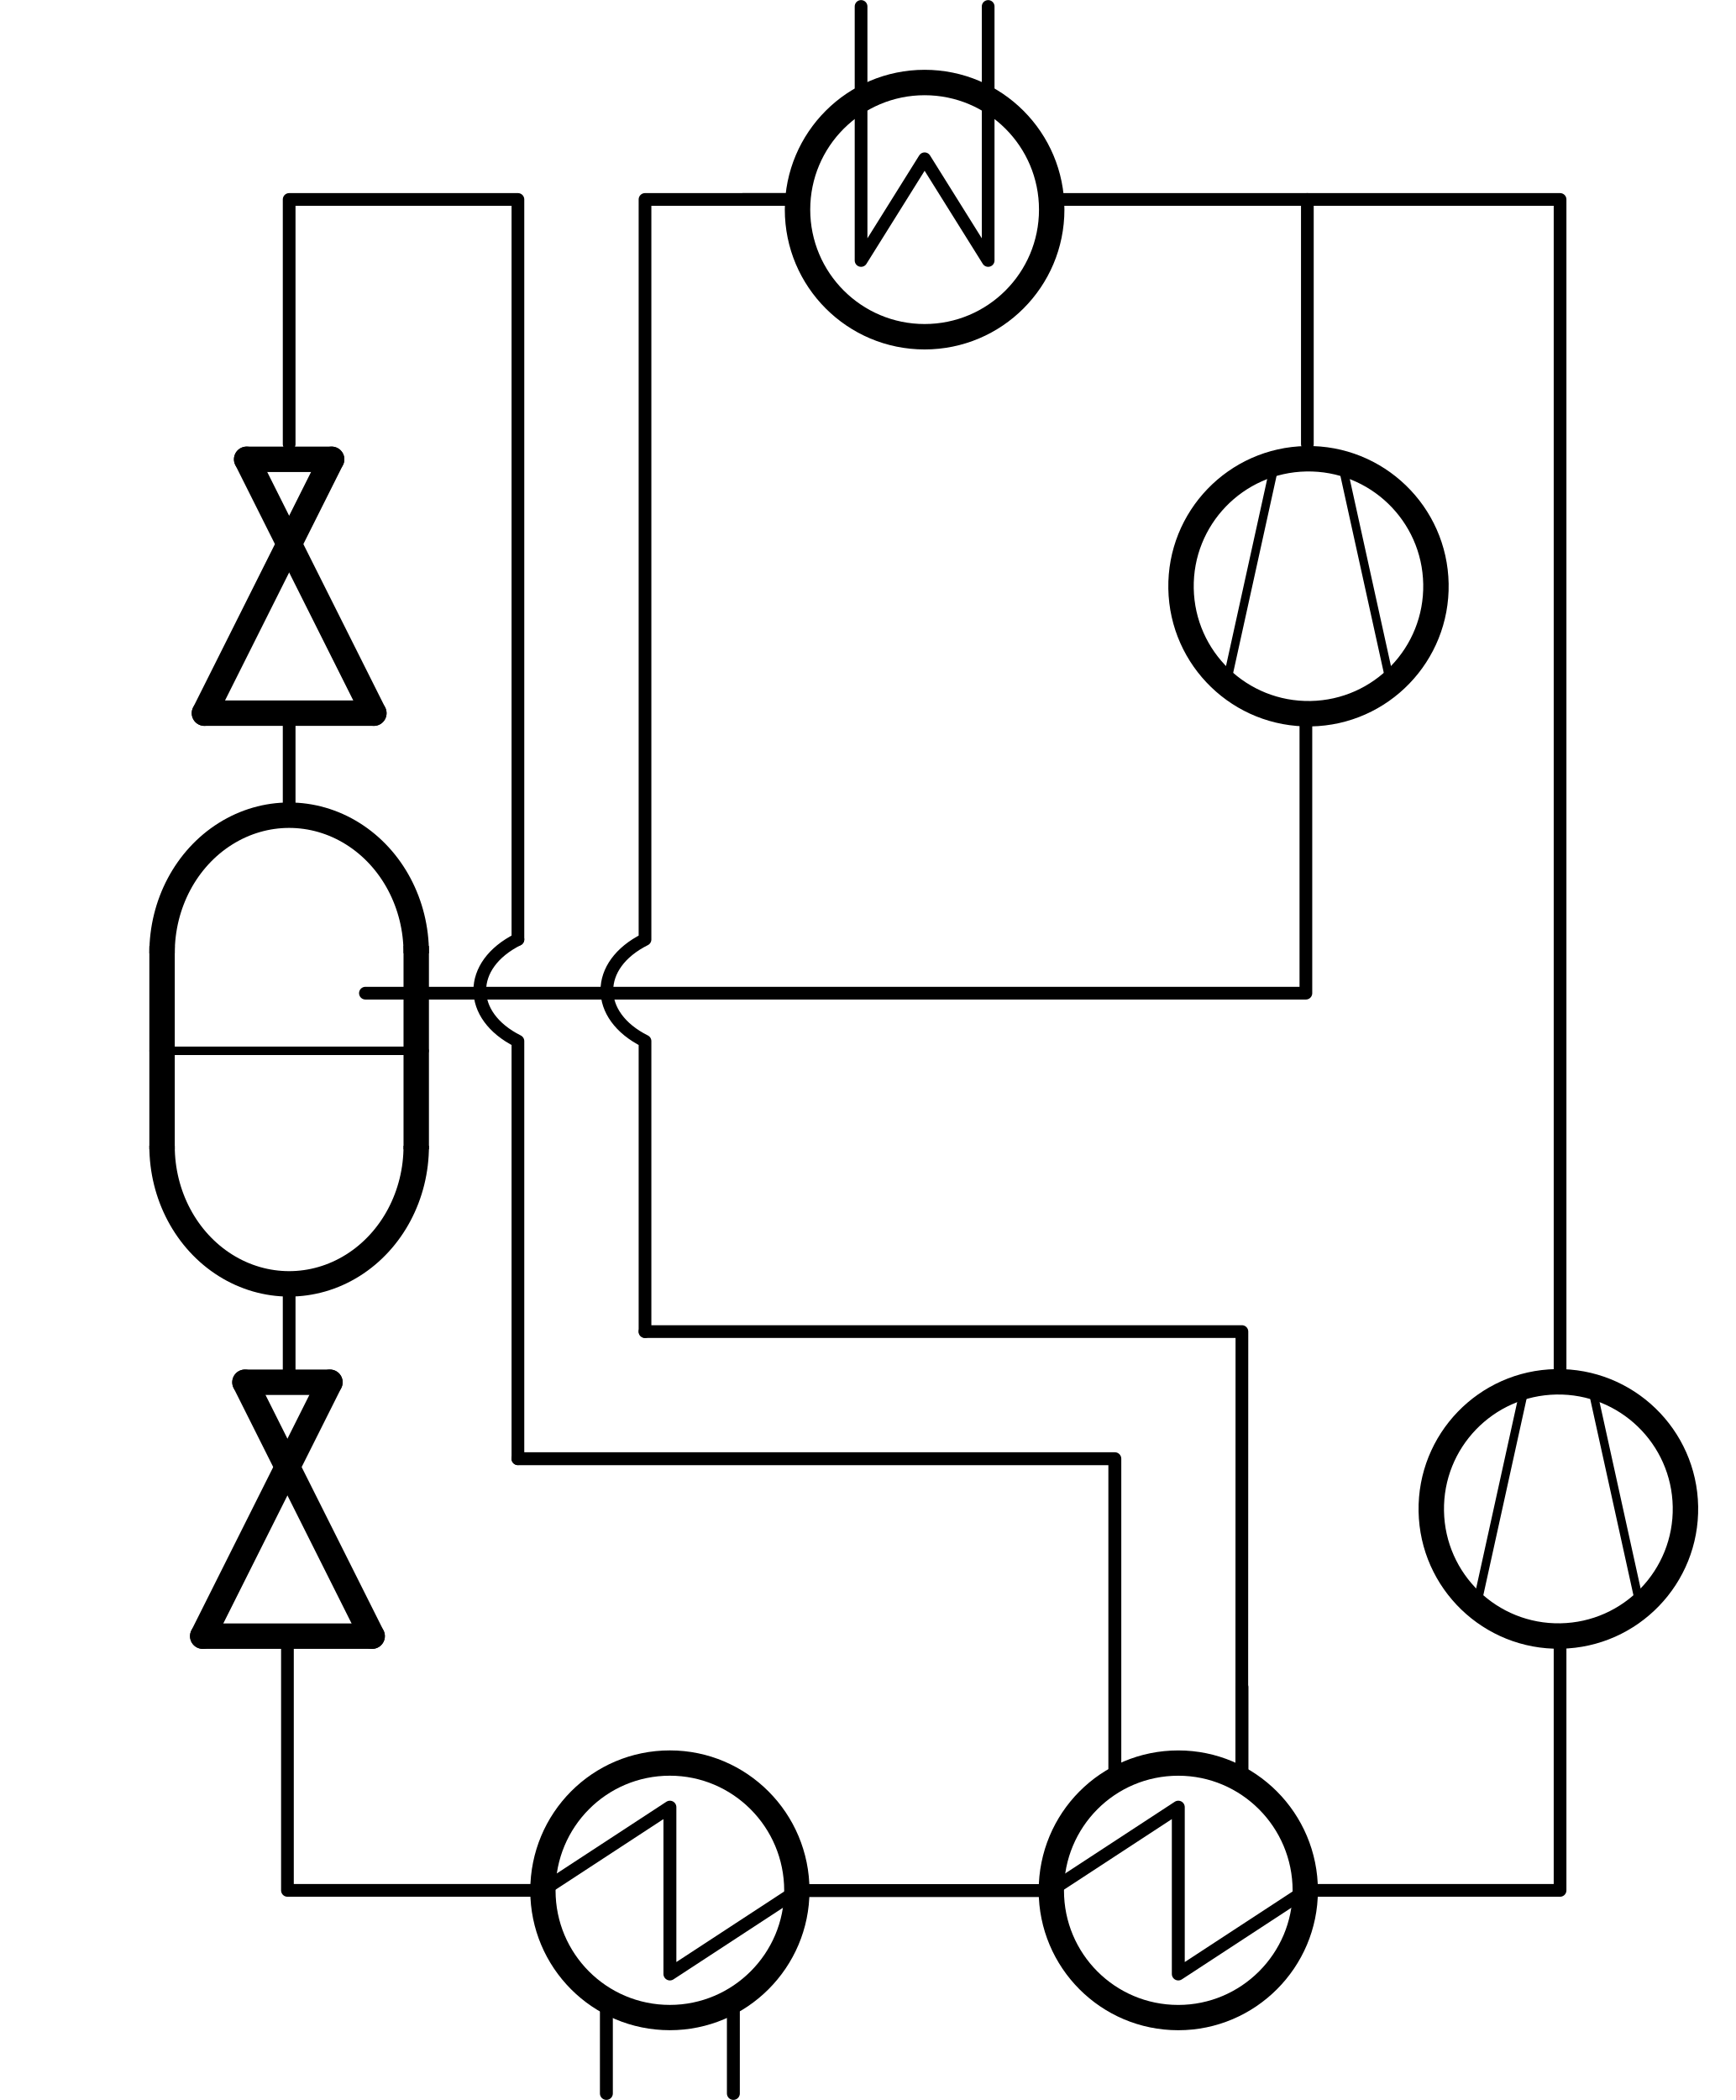
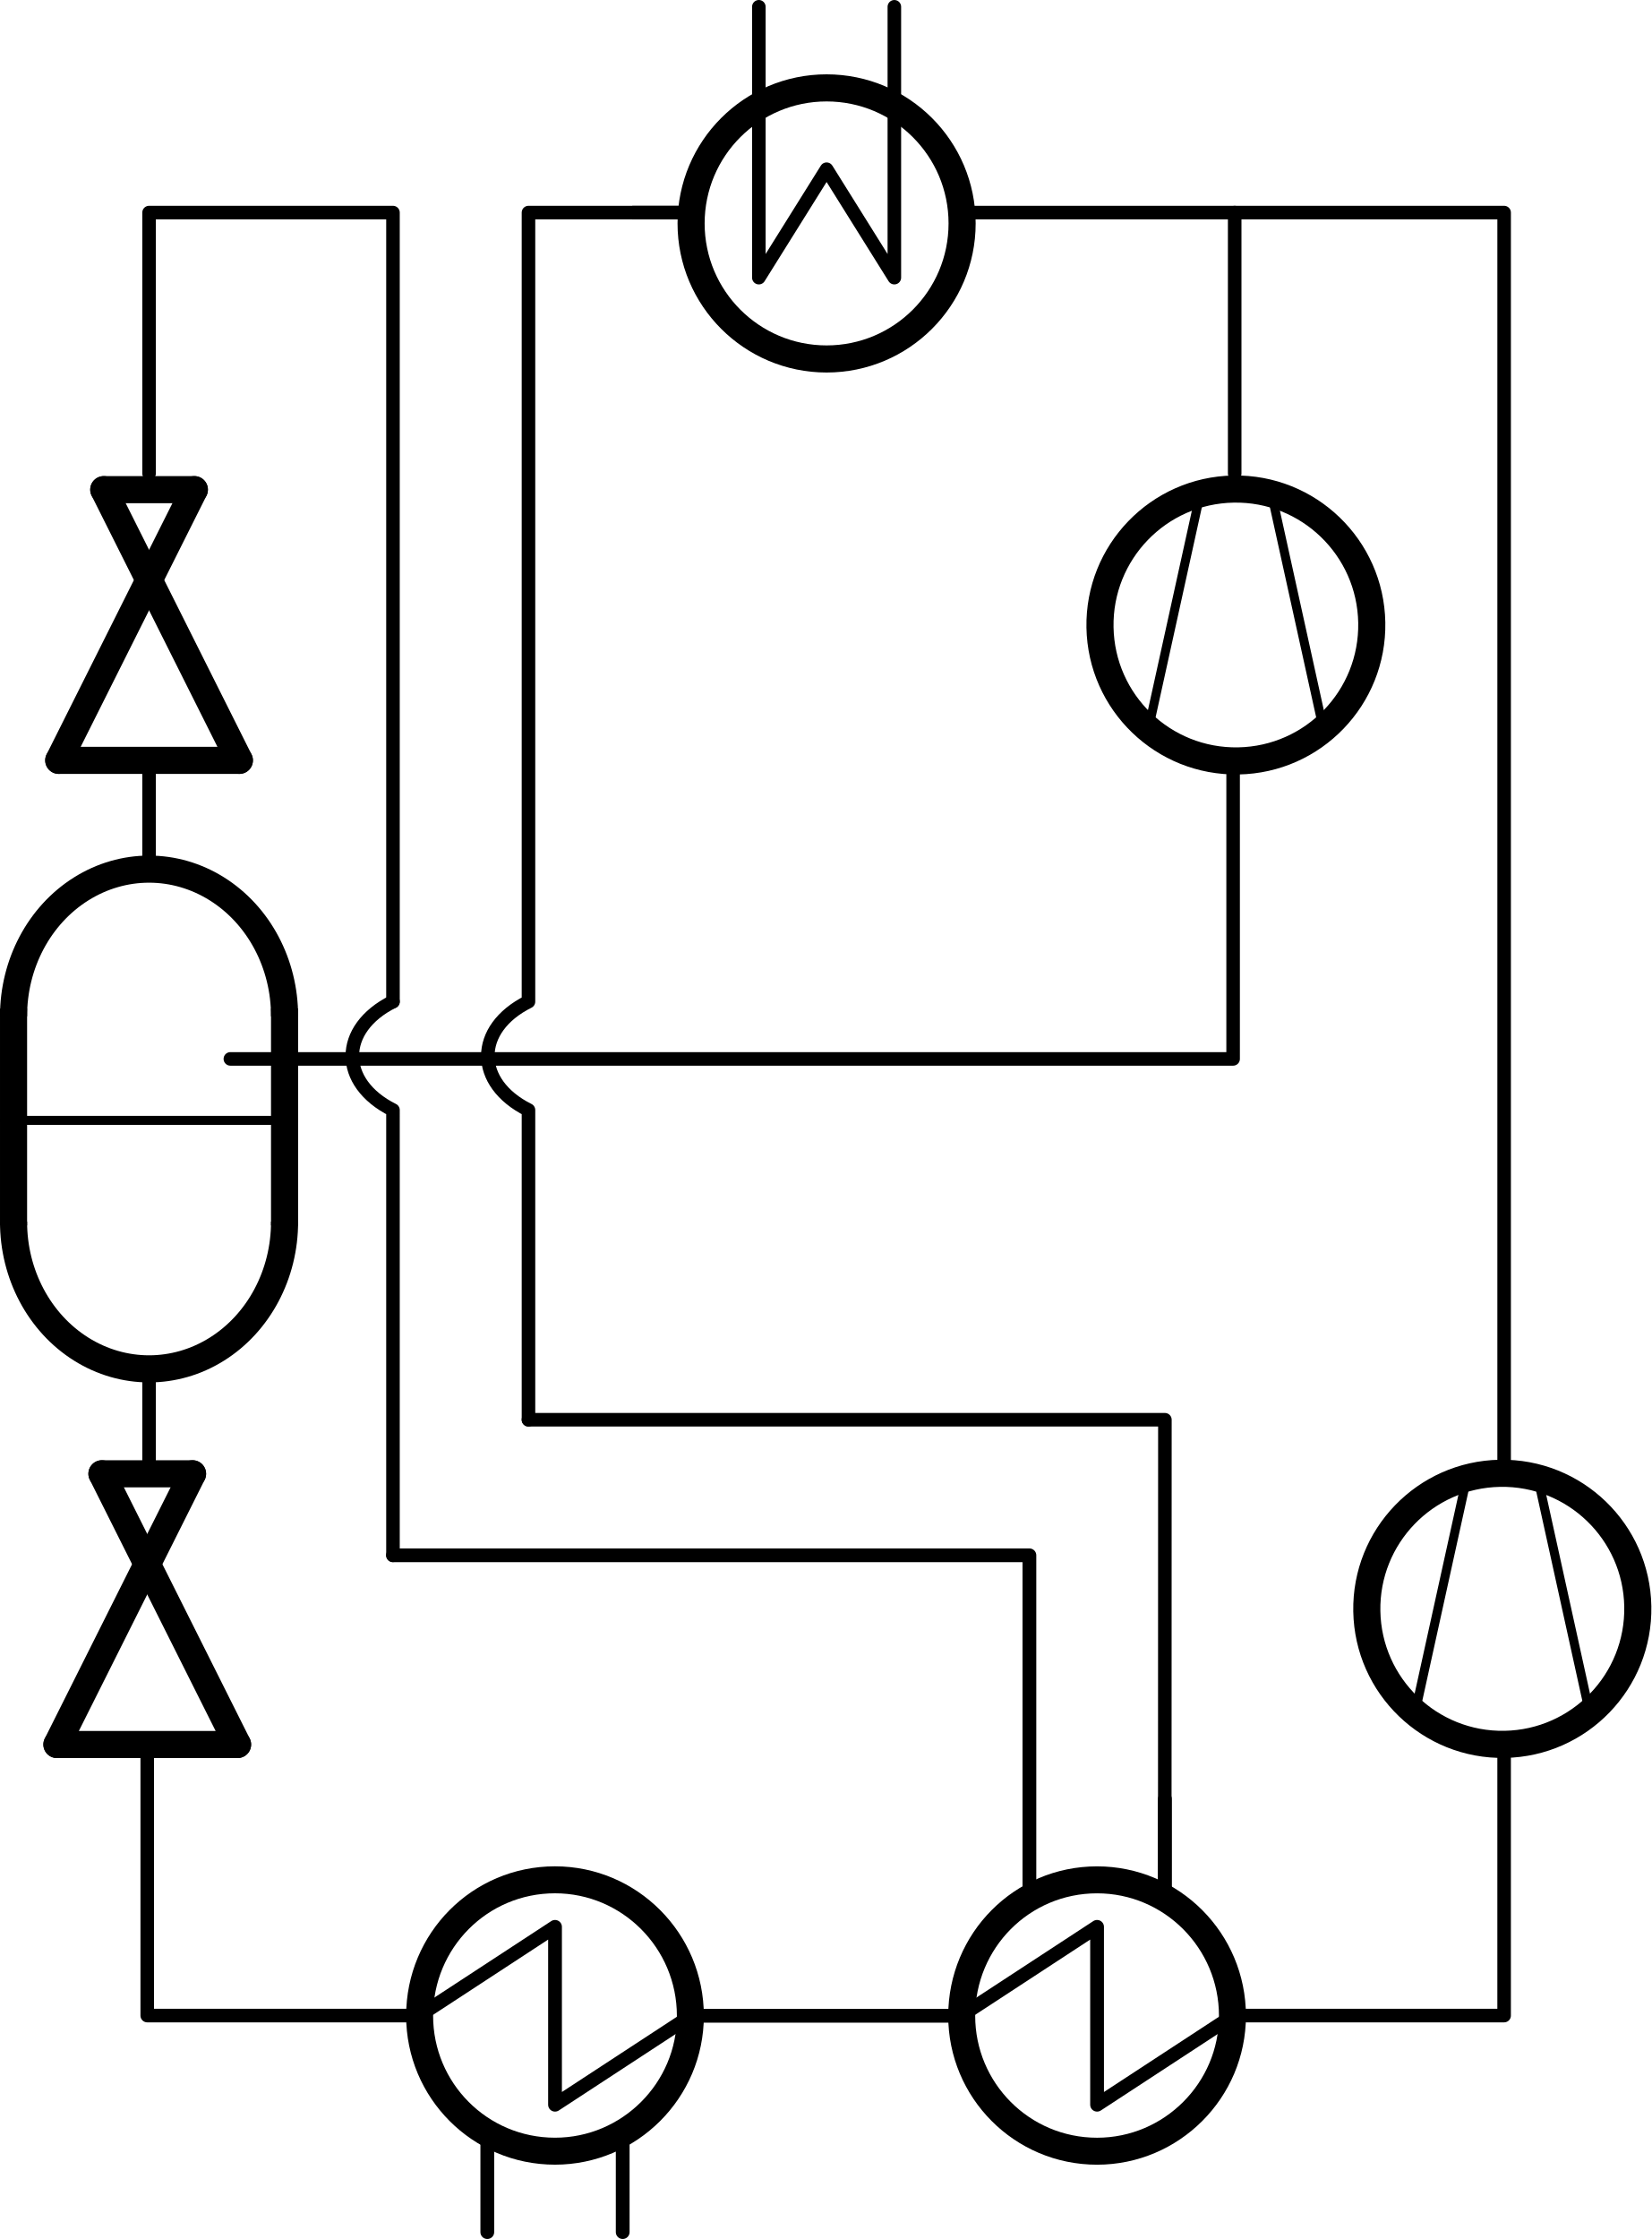
- <svg xmlns="http://www.w3.org/2000/svg" width="68.269mm" height="82.604mm" viewBox="0 0 68.269 82.604" version="1.1" id="svg8">
+ <svg xmlns="http://www.w3.org/2000/svg" width="60.933mm" height="82.597mm" viewBox="0 0 60.933 82.597" version="1.1" id="svg8">
  <defs id="defs2">
    <pattern y="0" x="0" height="6" width="6" patternUnits="userSpaceOnUse" id="EMFhbasepattern" />
  </defs>
-   <g id="layer1" transform="translate(-30.62432,-121.5835)">
+   <g id="layer1" transform="translate(-36.49976,-121.587)">
    <g id="g968-8" transform="translate(34.33237,-145.3636)">
      <path style="fill:none;stroke:#000000;stroke-width:1;stroke-linecap:round;stroke-linejoin:round;stroke-miterlimit:4;stroke-dasharray:none;stroke-opacity:1" d="M 9.339,285.014 H 5.996" id="path824-81" />
      <path style="fill:none;stroke:#000000;stroke-width:1;stroke-linecap:round;stroke-linejoin:round;stroke-miterlimit:4;stroke-dasharray:none;stroke-opacity:1" d="M 5.996,285.014 11,295" id="path826-9" />
      <path style="fill:none;stroke:#000000;stroke-width:1;stroke-linecap:round;stroke-linejoin:round;stroke-miterlimit:4;stroke-dasharray:none;stroke-opacity:1" d="M 9.339,285.014 4.335,295" id="path828-2" />
      <path style="fill:none;stroke:#000000;stroke-width:1;stroke-linecap:round;stroke-linejoin:round;stroke-miterlimit:4;stroke-dasharray:none;stroke-opacity:1" d="M 11,295 H 4.335" id="path830-4" />
    </g>
    <g transform="translate(61.60562,-145.3636)" id="g1037-4-2">
      <ellipse transform="rotate(88.97039)" cy="-15.282" cx="290.328" id="path4405-2-2-1-6-2-8-11-9" style="color:#000000;clip-rule:nonzero;display:inline;overflow:visible;visibility:visible;isolation:auto;mix-blend-mode:normal;color-interpolation:sRGB;color-interpolation-filters:linearRGB;solid-color:#000000;solid-opacity:1;fill:none;fill-opacity:0.667;fill-rule:nonzero;stroke:#000000;stroke-width:1;stroke-linecap:round;stroke-linejoin:round;stroke-miterlimit:4;stroke-dasharray:none;stroke-dashoffset:0;stroke-opacity:1;color-rendering:auto;image-rendering:auto;shape-rendering:auto;text-rendering:auto;enable-background:accumulate" ry="5.015" rx="5.015" />
      <path id="path4587-8-94-9-1-2-10-8" d="m 17.205,294.132 1.959,-8.892" style="fill:none;fill-rule:evenodd;stroke:#000000;stroke-width:0.333;stroke-linecap:round;stroke-linejoin:round;stroke-miterlimit:4;stroke-dasharray:none;stroke-opacity:1" />
      <path style="fill:none;fill-rule:evenodd;stroke:#000000;stroke-width:0.333;stroke-linecap:round;stroke-linejoin:round;stroke-miterlimit:4;stroke-dasharray:none;stroke-opacity:1" d="m 23.788,294.132 -1.959,-8.892" id="path4587-8-94-9-1-9-2-4-7" />
    </g>
    <g id="g272-3" transform="translate(36.49982,-124.4155)">
      <g id="g2746-5-1-9-3-29-5-9-8" transform="matrix(0.9473144,0,0,0.9475563,-84.17021,97.49065)" style="stroke-width:1.154">
        <g id="g2740-9-3-7-5-3-7-6-5" style="stroke-width:1.154">
          <path id="path2720-3-8-4-7-4-2-4-3" style="fill:none;stroke:#000000;stroke-width:1.055;stroke-linecap:butt;stroke-linejoin:round;stroke-miterlimit:4;stroke-dasharray:none" d="m 99.935,204.44 v -8.443" />
        </g>
      </g>
      <g transform="translate(-116.129,48.5986)" id="g1309-6">
        <path d="m 116.629,242.61 v -8" style="fill:none;stroke:#000000;stroke-width:1;stroke-linecap:butt;stroke-linejoin:round;stroke-miterlimit:4;stroke-dasharray:none" id="path2720-3-8-4-7-3-0-0-7-5" />
        <path d="m 126.629,-234.9 a 5,5.419 0 0 1 -2.496,4.705 5,5.419 0 0 1 -5.008,-5e-5 5,5.419 0 0 1 -2.496,-4.705" transform="scale(1,-1)" style="opacity:1;fill:none;fill-opacity:1;fill-rule:nonzero;stroke:#000000;stroke-width:1;stroke-linecap:butt;stroke-linejoin:round;stroke-miterlimit:4;stroke-dasharray:none;stroke-dashoffset:0;stroke-opacity:1" id="path5734-3-9-1-5-4" />
        <path d="M 116.298,238.735 H 126.958" style="fill:none;stroke:#000000;stroke-width:0.333;stroke-linecap:round;stroke-linejoin:round;stroke-miterlimit:4;stroke-dasharray:none" id="path5194-0-3-9-6-2" />
        <path d="m -116.629,242.468 a 5,5.419 0 0 1 -2.496,4.705 5,5.419 0 0 1 -5.008,-6e-5 5,5.419 0 0 1 -2.496,-4.705" transform="scale(-1,1)" style="opacity:1;fill:none;fill-opacity:1;fill-rule:nonzero;stroke:#000000;stroke-width:1;stroke-linecap:butt;stroke-linejoin:round;stroke-miterlimit:4;stroke-dasharray:none;stroke-dashoffset:0;stroke-opacity:1" id="path5734-3-9-1-5-6-2" />
      </g>
    </g>
    <path style="fill:none;stroke:#000000;stroke-width:0.5;stroke-linecap:round;stroke-linejoin:miter;stroke-dasharray:none;stroke-opacity:1" d="m 42,149.522 v 4" id="path2514" />
    <path style="fill:none;stroke:#000000;stroke-width:0.5;stroke-linecap:round;stroke-linejoin:round;stroke-miterlimit:4;stroke-dasharray:none;stroke-opacity:1" d="M 45,160.65 H 82 V 149.704" id="path2642" />
    <path style="fill:none;stroke:#000000;stroke-width:0.5;stroke-linecap:round;stroke-linejoin:round;stroke-dasharray:none;stroke-opacity:1" d="M 72,129.429 H 92 v 46.625" id="path2730" />
    <path style="fill:none;stroke:#000000;stroke-width:0.5;stroke-linecap:round;stroke-linejoin:round;stroke-dasharray:none;stroke-opacity:1" d="m 82.058,129.429 v 9.625" id="path2732" />
    <g id="g1439" transform="translate(46.30005,-161.4709)">
      <circle r="5" transform="rotate(90)" cy="-20.7" cx="291.3" style="fill:none;stroke:#000000;stroke-width:1;stroke-linecap:round;stroke-linejoin:round;stroke-miterlimit:4;stroke-dasharray:none" id="path5185-8-6-5-2-6" />
      <path id="path1362-9" d="m 3.5,286.5 c 0,0 0,6.5 0,6.5 0,0 2.5,-4 2.5,-4 0,0 2.5,4 2.5,4 0,0 0,-6.5 0,-6.5" style="fill:none;stroke:#000000;stroke-width:0.5;stroke-linecap:round;stroke-linejoin:round;stroke-miterlimit:4;stroke-dasharray:none;stroke-opacity:1" transform="translate(14.7,0.3000017)" />
      <path transform="matrix(0.9980036,0,0,0.9980036,14.70699,0.8729317)" id="path1366-8" d="m 3.5,286.5 c 0,0 0,-3.5 0,-3.5" style="fill:none;stroke:#000000;stroke-width:0.501;stroke-linecap:round;stroke-linejoin:round;stroke-miterlimit:4;stroke-dasharray:none;stroke-opacity:1" />
      <path transform="matrix(0.9980036,0,0,0.9980036,19.70701,0.8734917)" id="path1366-7-1" d="m 3.5,286.5 c 0,0 0,-3.5 0,-3.5" style="fill:none;stroke:#000000;stroke-width:0.501;stroke-linecap:round;stroke-linejoin:round;stroke-miterlimit:4;stroke-dasharray:none;stroke-opacity:1" />
    </g>
    <g transform="matrix(0.9970781,0,0,0.9970781,71.49639,-108.2221)" id="g1037-4-2-2" style="stroke-width:1.003">
      <ellipse transform="rotate(88.97039)" cy="-15.282" cx="290.328" id="path4405-2-2-1-6-2-8-11-3" style="color:#000000;clip-rule:nonzero;display:inline;overflow:visible;visibility:visible;isolation:auto;mix-blend-mode:normal;color-interpolation:sRGB;color-interpolation-filters:linearRGB;solid-color:#000000;solid-opacity:1;fill:none;fill-opacity:0.667;fill-rule:nonzero;stroke:#000000;stroke-width:1.003;stroke-linecap:round;stroke-linejoin:round;stroke-miterlimit:4;stroke-dasharray:none;stroke-dashoffset:0;stroke-opacity:1;color-rendering:auto;image-rendering:auto;shape-rendering:auto;text-rendering:auto;enable-background:accumulate" ry="5.015" rx="5.015" />
      <path id="path4587-8-94-9-1-2-10-3" d="m 17.205,294.132 1.959,-8.892" style="fill:none;fill-rule:evenodd;stroke:#000000;stroke-width:0.334;stroke-linecap:round;stroke-linejoin:round;stroke-miterlimit:4;stroke-dasharray:none;stroke-opacity:1" />
      <path style="fill:none;fill-rule:evenodd;stroke:#000000;stroke-width:0.334;stroke-linecap:round;stroke-linejoin:round;stroke-miterlimit:4;stroke-dasharray:none;stroke-opacity:1" d="m 23.788,294.132 -1.959,-8.892" id="path4587-8-94-9-1-9-2-4-5" />
    </g>
    <g id="g968-4" transform="matrix(1.000082,0,0,1.000079,34.26453,-109.0816)" style="stroke-width:1">
      <path style="fill:none;stroke:#000000;stroke-width:1;stroke-linecap:round;stroke-linejoin:round;stroke-miterlimit:4;stroke-dasharray:none;stroke-opacity:1" d="M 9.339,285.014 H 5.996" id="path824-8" />
      <path style="fill:none;stroke:#000000;stroke-width:1;stroke-linecap:round;stroke-linejoin:round;stroke-miterlimit:4;stroke-dasharray:none;stroke-opacity:1" d="M 5.996,285.014 11,295" id="path826-9-5" />
      <path style="fill:none;stroke:#000000;stroke-width:1;stroke-linecap:round;stroke-linejoin:round;stroke-miterlimit:4;stroke-dasharray:none;stroke-opacity:1" d="M 9.339,285.014 4.335,295" id="path828-8" />
      <path style="fill:none;stroke:#000000;stroke-width:1;stroke-linecap:round;stroke-linejoin:round;stroke-miterlimit:4;stroke-dasharray:none;stroke-opacity:1" d="M 11,295 H 4.335" id="path830-2" />
    </g>
    <path style="fill:none;stroke:#000000;stroke-width:0.425;stroke-linecap:butt;stroke-linejoin:round;stroke-miterlimit:4;stroke-dasharray:none;stroke-opacity:1" d="m 11.5,294 c 0,0 -8.5,0 -8.5,0 0,0 0,-8.317 0,-8.317" id="path4534-05" transform="matrix(1.17648,0,0,1.178272,38.40313,-150.4702)" />
    <path transform="matrix(0,-1.178271,1.17648,0,-253.9525,199.4765)" style="fill:none;stroke:#000000;stroke-width:0.425;stroke-linecap:butt;stroke-linejoin:round;stroke-miterlimit:4;stroke-dasharray:none;stroke-opacity:1" d="m 11.317,294.057 c 0,0 -8.317,0 -8.317,0 0,0 0,-8.557 0,-8.557" id="path4534-4-5" />
    <g id="g157" transform="translate(0.964374,-18.10449)">
      <path style="fill:none;stroke:#000000;stroke-width:0.995px;stroke-linecap:round;stroke-linejoin:round;stroke-miterlimit:4;stroke-dasharray:none;stroke-opacity:1" d="m 56.014,209.038 c 2.752,0 4.995,2.244 4.995,5.016 0,2.752 -2.244,4.995 -4.995,4.995 -2.773,0 -4.995,-2.244 -4.995,-4.995 0,-2.773 2.222,-5.016 4.995,-5.016 z" id="path114" />
      <path style="fill:none;stroke:#000000;stroke-width:0.508px;stroke-linecap:round;stroke-linejoin:round;stroke-miterlimit:4;stroke-dasharray:none;stroke-opacity:1" d="m 61.031,214.054 -5.016,3.281 v -6.562 l -5.016,3.281" id="path116" />
      <path style="fill:none;stroke:#000000;stroke-width:0.508px;stroke-linecap:round;stroke-linejoin:round;stroke-miterlimit:4;stroke-dasharray:none;stroke-opacity:1" d="m 58.512,218.542 v 3.492" id="path118" />
      <path style="fill:none;stroke:#000000;stroke-width:0.508px;stroke-linecap:round;stroke-linejoin:round;stroke-miterlimit:4;stroke-dasharray:none;stroke-opacity:1" d="m 53.516,218.542 v 3.492" id="path120" />
      <path style="fill:none;stroke:#000000;stroke-width:0.508px;stroke-linecap:butt;stroke-linejoin:miter;stroke-miterlimit:4;stroke-dasharray:none;stroke-opacity:1" d="M 61.009,214.054 H 71" id="path122" />
      <path style="fill:none;stroke:#000000;stroke-width:0.995px;stroke-linecap:round;stroke-linejoin:round;stroke-miterlimit:4;stroke-dasharray:none;stroke-opacity:1" d="m 76.016,219.05 c -2.773,0 -4.995,-2.244 -4.995,-4.995 0,-2.773 2.222,-5.016 4.995,-5.016 2.752,0 4.995,2.244 4.995,5.016 0,2.752 -2.244,4.995 -4.995,4.995 z" id="path124" />
      <path style="fill:none;stroke:#000000;stroke-width:0.508px;stroke-linecap:round;stroke-linejoin:round;stroke-miterlimit:4;stroke-dasharray:none;stroke-opacity:1" d="m 71,214.054 5.016,-3.281 v 6.562 l 5.016,-3.281" id="path126" />
      <path style="fill:none;stroke:#000000;stroke-width:0.508px;stroke-linecap:round;stroke-linejoin:round;stroke-miterlimit:4;stroke-dasharray:none;stroke-opacity:1" d="m 73.519,209.546 v -12.479 h -23.483" id="path128" />
      <path style="fill:none;stroke:#000000;stroke-width:0.508px;stroke-linecap:round;stroke-linejoin:round;stroke-miterlimit:4;stroke-dasharray:none;stroke-opacity:1" d="m 78.519,209.546 v -3.492" id="path130" />
    </g>
    <path transform="matrix(0,1.000025,-1.000001,0,335.9711,148.9088)" style="fill:none;stroke:#000000;stroke-width:0.5;stroke-linecap:round;stroke-linejoin:round;stroke-miterlimit:4;stroke-dasharray:none;stroke-opacity:1" d="m 42.444,256.493 c 0,0 -17.392,-0.005 -17.392,-0.005 0,0 0,23.484 0,23.484" id="path4534-09-1" />
    <path style="fill:none;stroke:#000000;stroke-width:0.5;stroke-linecap:round;stroke-linejoin:round;stroke-miterlimit:4;stroke-dasharray:none;stroke-opacity:1" d="m 51,178.962 1.21e-4,-16.425 c -2,-1 -2,-3 -1.21e-4,-4" id="path984-0-9-9-9-7-0-1-5-0-8-4-7-7-8-8-3-5" />
-     <path style="fill:none;stroke:#000000;stroke-width:0.5;stroke-linecap:round;stroke-linejoin:round;stroke-miterlimit:4;stroke-dasharray:none;stroke-opacity:1" d="m 56,173.962 v -11.425 c -2,-1 -2,-3 -1.21e-4,-4 l 1.21e-4,-29.108 6,0" id="path984-0-9-9-9-7-0-1-5-0-8-4-7-7-8-8-3-5-7" />
+     <path style="fill:none;stroke:#000000;stroke-width:0.5;stroke-linecap:round;stroke-linejoin:round;stroke-miterlimit:4;stroke-dasharray:none;stroke-opacity:1" d="m 56,173.962 v -11.425 c -2,-1 -2,-3 -1.21e-4,-4 l 1.21e-4,-29.108 h 6" id="path984-0-9-9-9-7-0-1-5-0-8-4-7-7-8-8-3-5-7" />
    <path style="fill:none;stroke:#000000;stroke-width:0.5;stroke-linecap:round;stroke-linejoin:round;stroke-miterlimit:4;stroke-dasharray:none;stroke-opacity:1" d="m 51,158.537 v -29.108 H 42 l 3.01e-4,9.625" id="path984-0-9-9-9-7-0-1-5-0-8-4-7-7-8-8-3-5-6" />
    <path transform="matrix(0,1.000025,-0.9999773,0,352.2225,126.6616)" style="fill:none;stroke:#000000;stroke-width:0.5;stroke-linecap:butt;stroke-linejoin:round;stroke-miterlimit:4;stroke-dasharray:none;stroke-opacity:1" d="m 2.768,292.4 c 0,0 0,-2.4 0,-2.4" id="path4534-09-3-2" />
    <path style="fill:none;stroke:#000000;stroke-width:0.5;stroke-linecap:round;stroke-linejoin:miter;stroke-dasharray:none;stroke-opacity:1" d="m 42,171.996 v 4" id="path2516" />
  </g>
</svg>
